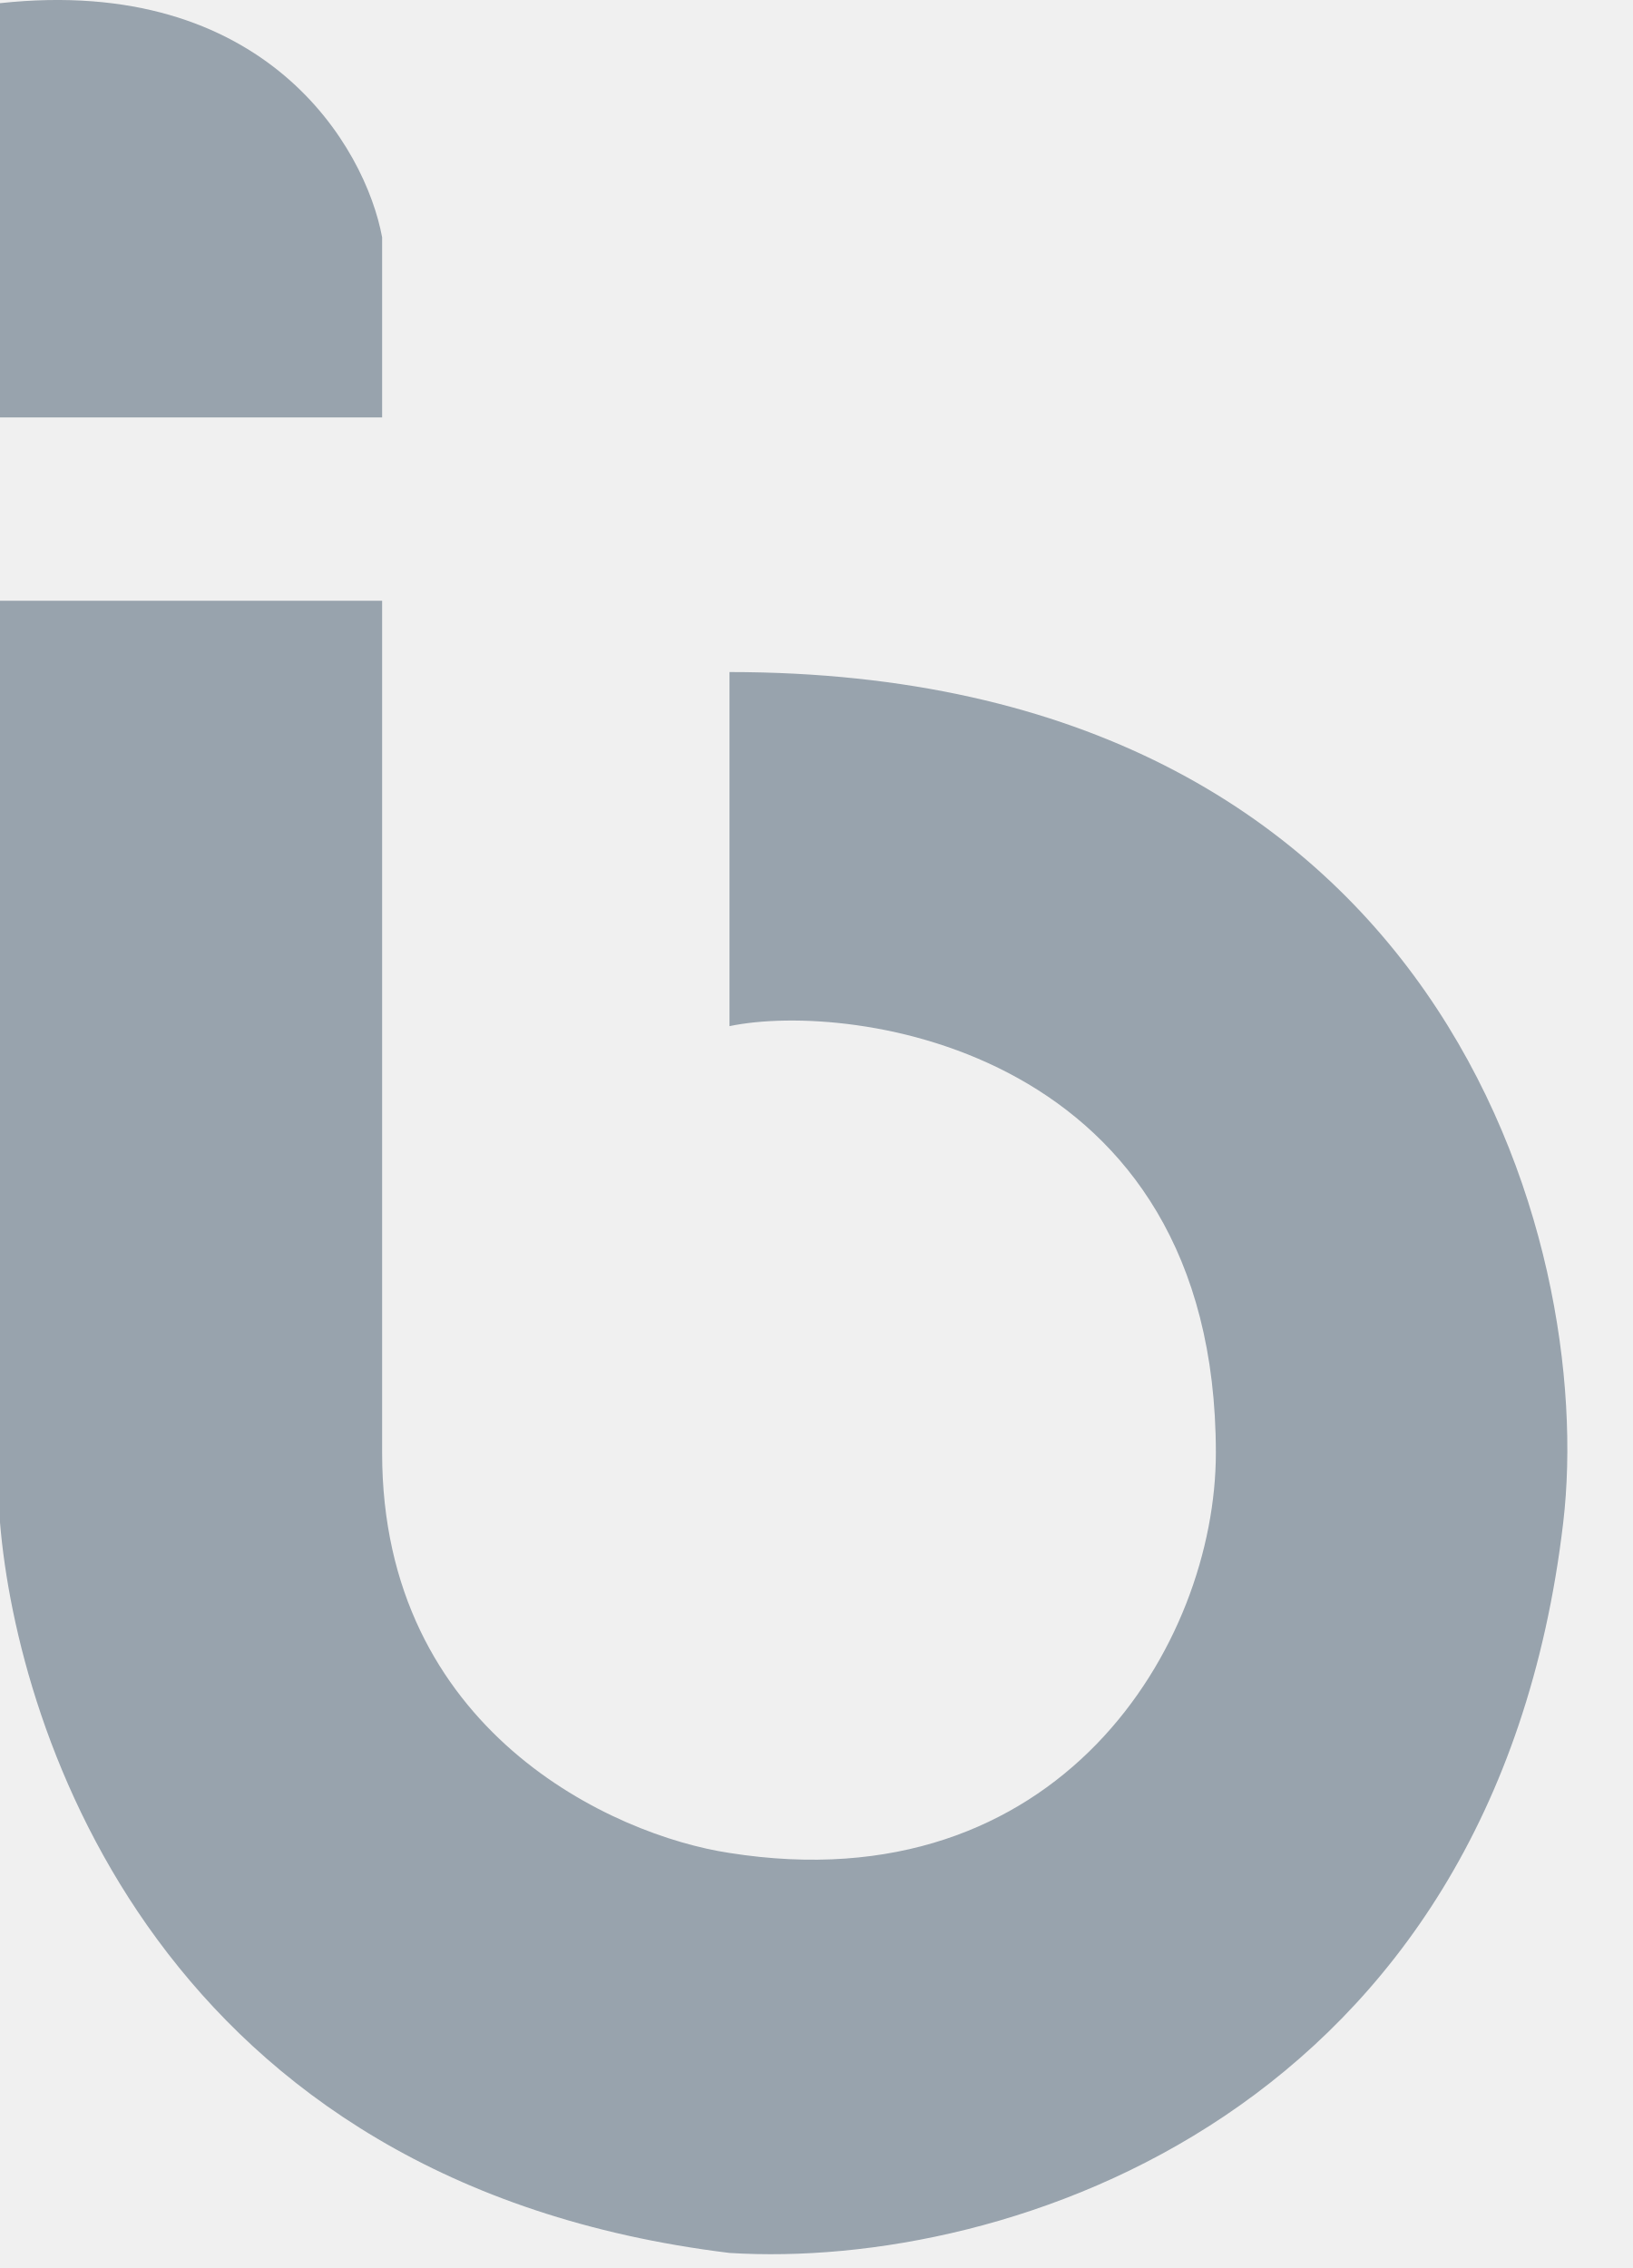
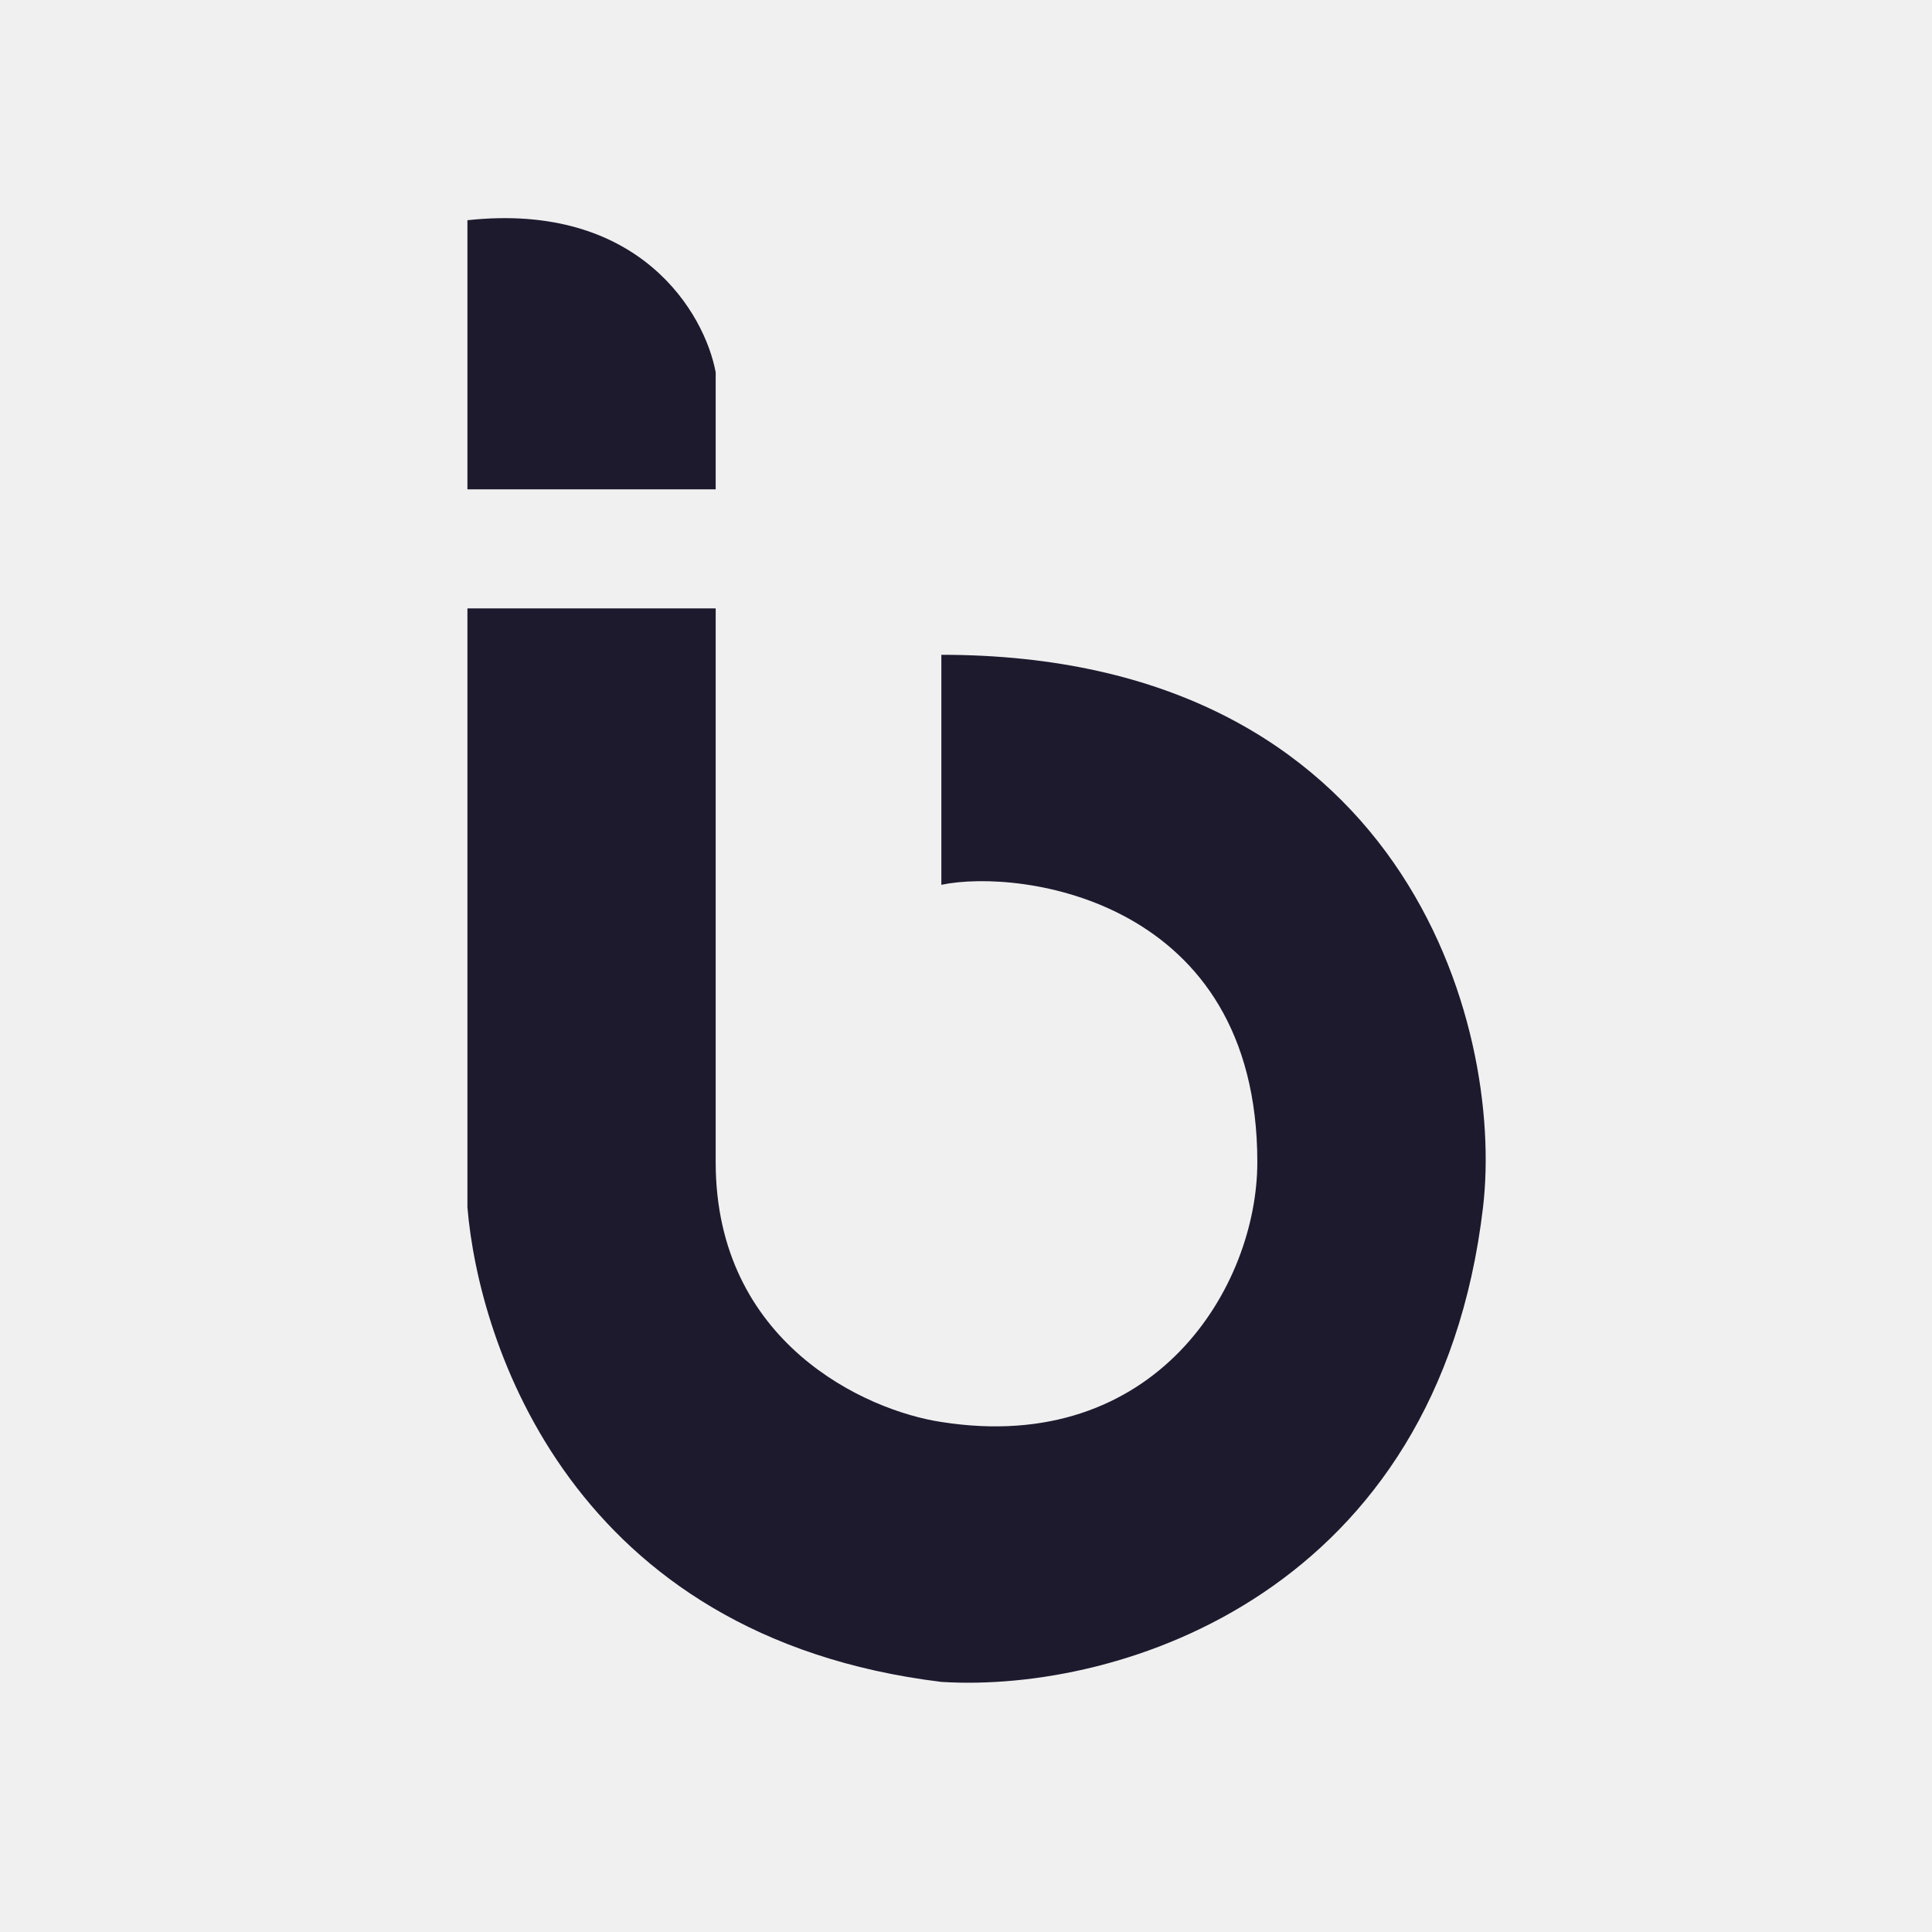
- <svg xmlns="http://www.w3.org/2000/svg" width="18" height="25" viewBox="0 0 18 25" fill="none">
-   <path d="M0 6.622V16.782C0.191 19.083 1.761 24.067 8.041 24.834C11.104 25.026 16.465 23.301 17.231 16.782C17.594 13.694 15.891 7.408 8.041 7.408V11.311C9.381 11.031 13.402 11.557 13.402 16.015C13.402 18.124 11.679 21 8.041 20.425C6.765 20.233 4.212 19.083 4.212 16.015V8.73V6.622H0Z" fill="#98A3AD" />
-   <path d="M4.212 4.601H0V0.035C2.93 -0.282 4.029 1.623 4.212 2.616V4.601Z" fill="#98A3AD" />
+ <svg xmlns="http://www.w3.org/2000/svg" width="62" height="62" viewBox="0 0 62 62" fill="none">
+   <style>
+         path {
+         fill: #1E1A2E;
+         }
+         @media (prefers-color-scheme: dark) {
+         path {
+         fill: #FFFFFF;
+         }
+         }
+     </style>
+   <path d="M15 19.524V38.743C15.362 43.095 18.332 52.523 30.209 53.974C36.003 54.336 46.143 51.072 47.592 38.743C48.278 32.902 45.057 21.013 30.209 21.013V28.394C32.744 27.865 40.349 28.86 40.349 37.293C40.349 41.282 37.09 46.721 30.209 45.633C27.795 45.271 22.967 43.095 22.967 37.293V23.513V19.524H15Z" fill="#1E1A2E" />
+   <path d="M22.967 15.703H15V7.067C20.542 6.466 22.62 10.071 22.967 11.948V15.703Z" fill="#1E1A2E" />
</svg>
